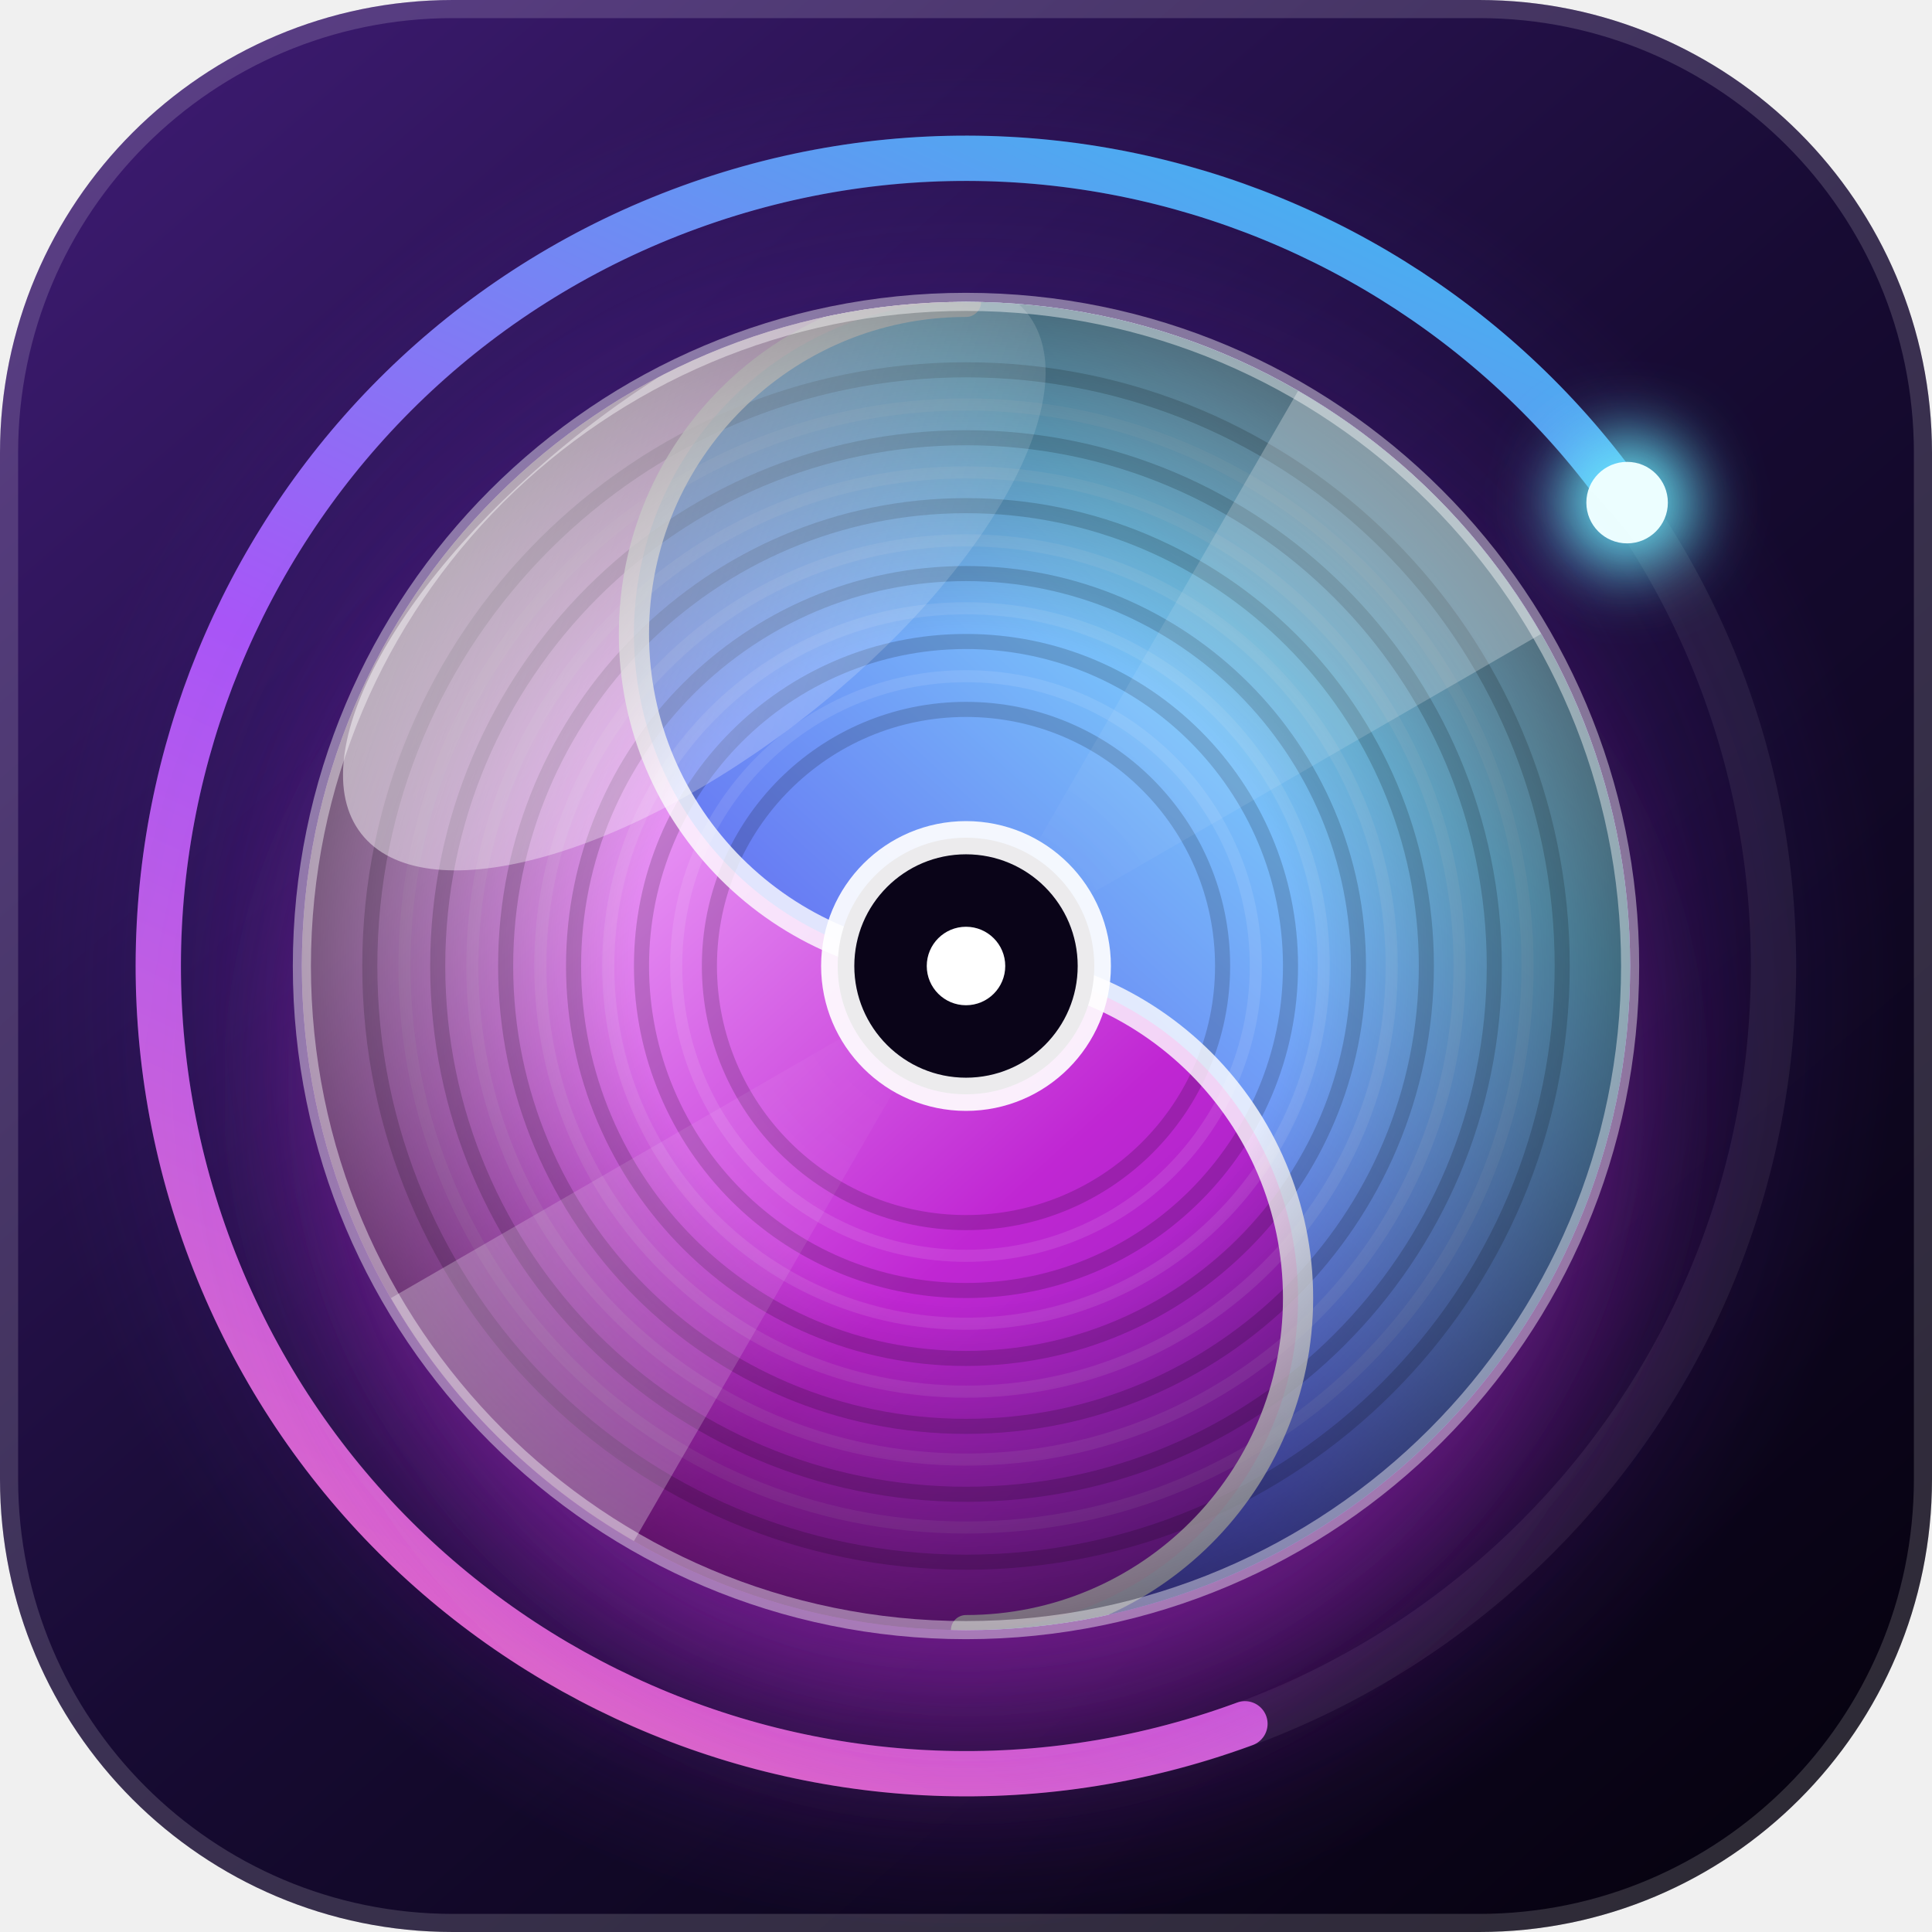
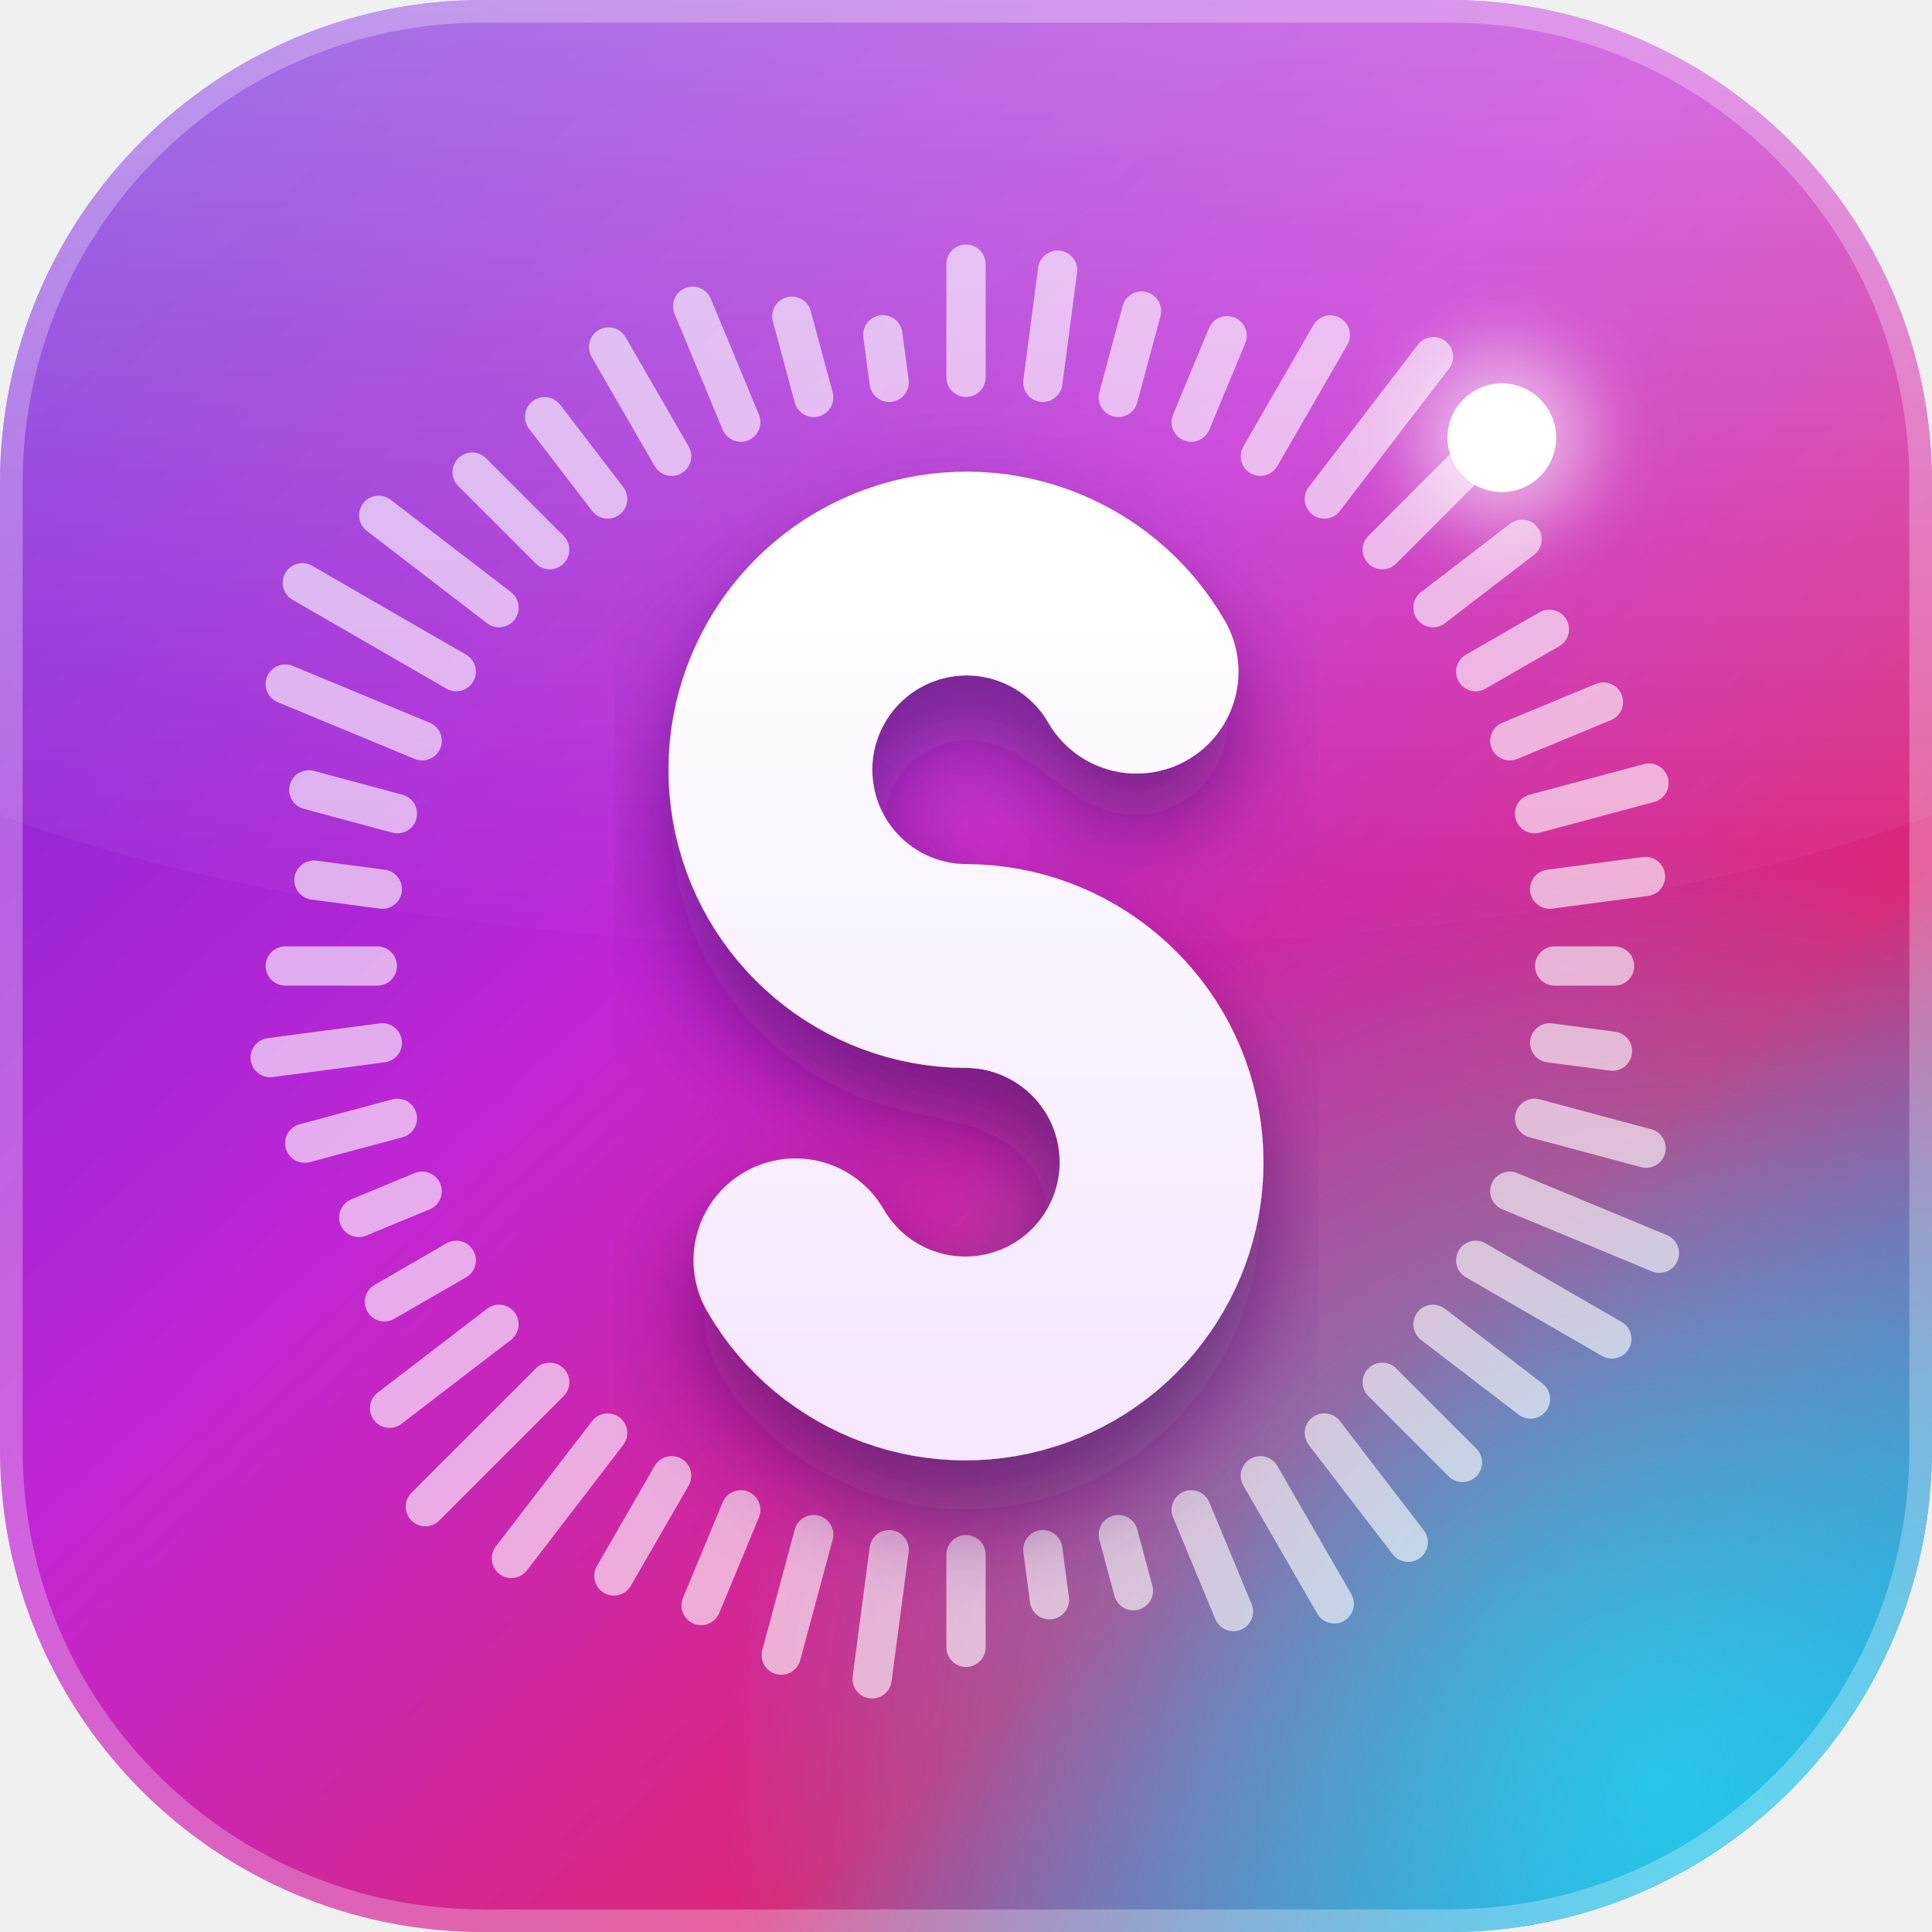
<svg xmlns="http://www.w3.org/2000/svg" viewBox="0 0 128 128" fill="none">
  <defs>
-     <linearGradient id="tile" x1="12" y1="4" x2="118" y2="126" gradientUnits="userSpaceOnUse">
-       <stop stop-color="#3b1a6e" />
-       <stop offset=".5" stop-color="#170b33" />
-       <stop offset="1" stop-color="#06020f" />
+     <linearGradient id="tile" x1="6" y1="0" x2="122" y2="128" gradientUnits="userSpaceOnUse">
+       <stop stop-color="#6d28d9" />
+       <stop offset=".42" stop-color="#c026d3" />
+       <stop offset=".72" stop-color="#db2777" />
+       <stop offset="1" stop-color="#0ea5e9" />
    </linearGradient>
-     <radialGradient id="halo" cx="64" cy="66" r="62" gradientUnits="userSpaceOnUse">
-       <stop stop-color="#d946ef" stop-opacity=".5" />
-       <stop offset=".55" stop-color="#7c3aed" stop-opacity=".2" />
-       <stop offset="1" stop-color="#7c3aed" stop-opacity="0" />
+     <radialGradient id="cyan" cx="110" cy="118" r="62" gradientUnits="userSpaceOnUse">
+       <stop stop-color="#22d3ee" stop-opacity=".85" />
+       <stop offset="1" stop-color="#22d3ee" stop-opacity="0" />
    </radialGradient>
-     <linearGradient id="a" x1="20" y1="18" x2="104" y2="110" gradientUnits="userSpaceOnUse">
-       <stop stop-color="#fdf2f8" />
-       <stop offset=".28" stop-color="#f0abfc" />
-       <stop offset=".62" stop-color="#c026d3" />
-       <stop offset="1" stop-color="#6b21a8" />
-     </linearGradient>
-     <linearGradient id="b" x1="108" y1="18" x2="24" y2="110" gradientUnits="userSpaceOnUse">
-       <stop stop-color="#e0f2fe" />
-       <stop offset=".28" stop-color="#7dd3fc" />
-       <stop offset=".62" stop-color="#6366f1" />
-       <stop offset="1" stop-color="#3b0f8c" />
-     </linearGradient>
-     <linearGradient id="ring" x1="8" y1="8" x2="120" y2="120" gradientUnits="userSpaceOnUse">
-       <stop stop-color="#22d3ee" />
-       <stop offset=".5" stop-color="#a855f7" />
-       <stop offset="1" stop-color="#f472b6" />
-     </linearGradient>
-     <radialGradient id="shade" cx="64" cy="64" r="44" gradientUnits="userSpaceOnUse">
-       <stop offset=".5" stop-color="#000" stop-opacity="0" />
-       <stop offset="1" stop-color="#000" stop-opacity=".5" />
-     </radialGradient>
-     <radialGradient id="sheen" cx="64" cy="64" r="44" gradientUnits="userSpaceOnUse">
-       <stop offset=".1" stop-color="#fff" stop-opacity="0" />
-       <stop offset=".6" stop-color="#fff" stop-opacity=".1" />
-       <stop offset="1" stop-color="#fff" stop-opacity=".3" />
-     </radialGradient>
-     <linearGradient id="gloss" x1="34" y1="22" x2="62" y2="64" gradientUnits="userSpaceOnUse">
-       <stop stop-color="#fff" stop-opacity=".5" />
+     <linearGradient id="gloss" x1="0" y1="0" x2="0" y2="64" gradientUnits="userSpaceOnUse">
+       <stop stop-color="#fff" stop-opacity=".34" />
      <stop offset="1" stop-color="#fff" stop-opacity="0" />
    </linearGradient>
-     <clipPath id="disc">
-       <circle cx="64" cy="64" r="44" />
-     </clipPath>
-     <filter id="blur" x="-40%" y="-40%" width="180%" height="180%">
-       <feGaussianBlur stdDeviation="6" />
+     <linearGradient id="s" x1="0" y1="36" x2="0" y2="92" gradientUnits="userSpaceOnUse">
+       <stop stop-color="#fff" />
+       <stop offset="1" stop-color="#f5e8ff" />
+     </linearGradient>
+     <filter id="drop" x="-40%" y="-40%" width="180%" height="180%">
+       <feDropShadow dx="0" dy="3.5" stdDeviation="3.2" flood-color="#3b0764" flood-opacity=".6" />
    </filter>
-     <filter id="dot" x="-100%" y="-100%" width="300%" height="300%">
-       <feGaussianBlur stdDeviation="2.2" />
+     <filter id="soft" x="-100%" y="-100%" width="300%" height="300%">
+       <feGaussianBlur stdDeviation="2.4" />
    </filter>
  </defs>
-   <rect width="128" height="128" rx="30" fill="url(#tile)" />
-   <rect width="128" height="128" rx="30" fill="url(#halo)" />
-   <rect x=".6" y=".6" width="126.8" height="126.8" rx="29.4" stroke="#fff" stroke-opacity=".16" stroke-width="1.2" />
-   <circle cx="64" cy="64" r="53.5" stroke="#fff" stroke-opacity=".07" stroke-width="3" />
-   <circle cx="64" cy="64" r="53.5" stroke="url(#ring)" stroke-width="3" stroke-linecap="round" stroke-dasharray="236 100" transform="rotate(70 64 64)" />
-   <circle cx="107.8" cy="33.3" r="4.4" fill="#67e8f9" filter="url(#dot)" />
-   <circle cx="107.8" cy="33.3" r="2.7" fill="#ecfeff" />
-   <circle cx="64" cy="72" r="42" fill="#c026d3" opacity=".55" filter="url(#blur)" />
-   <g clip-path="url(#disc)">
-     <g class="logo-disc">
-       <circle cx="64" cy="64" r="44" fill="url(#a)" />
-       <path d="M64 20A44 44 0 0 1 64 108A22 22 0 0 0 64 64A22 22 0 0 1 64 20Z" fill="url(#b)" />
-       <g stroke="#000" stroke-opacity=".17" stroke-width="1">
-         <circle cx="64" cy="64" r="39.5" />
-         <circle cx="64" cy="64" r="35" />
-         <circle cx="64" cy="64" r="30.5" />
-         <circle cx="64" cy="64" r="26" />
-         <circle cx="64" cy="64" r="21.5" />
-         <circle cx="64" cy="64" r="17" />
-       </g>
-       <g stroke="#fff" stroke-opacity=".1" stroke-width=".8">
-         <circle cx="64" cy="64" r="37.2" />
-         <circle cx="64" cy="64" r="32.7" />
-         <circle cx="64" cy="64" r="28.2" />
-         <circle cx="64" cy="64" r="23.7" />
-         <circle cx="64" cy="64" r="19.2" />
-       </g>
-       <path d="M64 20A22 22 0 0 0 64 64A22 22 0 0 1 64 108" stroke="#fff" stroke-opacity=".8" stroke-width="2" stroke-linecap="round" />
-     </g>
-     <circle cx="64" cy="64" r="44" fill="url(#shade)" />
-     <path d="M64 64 86 25.9A44 44 0 0 1 102.1 42Z" fill="url(#sheen)" />
-     <path d="M64 64 42 102.1A44 44 0 0 1 25.9 86Z" fill="url(#sheen)" />
-     <ellipse cx="46" cy="38" rx="28" ry="12" transform="rotate(-38 46 38)" fill="url(#gloss)" />
+   <rect width="128" height="128" rx="32" fill="url(#tile)" />
+   <rect width="128" height="128" rx="32" fill="url(#cyan)" />
+   <path d="M0 32A32 32 0 0 1 32 0H96A32 32 0 0 1 128 32V54C96 66 32 66 0 54Z" fill="url(#gloss)" />
+   <rect x=".75" y=".75" width="126.5" height="126.5" rx="31.25" stroke="#fff" stroke-opacity=".28" stroke-width="1.5" />
+   <g>
+     <path d="M64 25L64 17.5M69.09 25.33L70.07 17.9M74.09 26.33L75.63 20.61M78.92 27.97L81.3 22.24M83.5 30.23L88.14 22.19M87.74 33.06L94.97 23.63M91.58 36.42L99.24 28.76M94.94 40.26L100.84 35.73M97.77 44.5L102.65 41.69M100.03 49.08L106.23 46.51M101.67 53.91L109.25 51.88M102.67 58.91L109.02 58.07M103 64L106.97 64M102.67 69.09L106.83 69.64M101.67 74.09L109.06 76.07M100.03 78.92L109.94 83.03M97.77 83.5L106.79 88.71M94.94 87.74L101.4 92.69M91.58 91.58L96.89 96.89M87.74 94.94L93.3 102.18M83.5 97.77L88.4 106.26M78.92 100.03L81.72 106.77M74.09 101.67L75.09 105.39M69.09 102.67L69.53 105.99M64 103L64 109.14M58.91 102.67L57.78 111.23M53.91 101.67L51.76 109.66M49.08 100.03L46.45 106.37M44.5 97.77L40.67 104.41M40.26 94.94L33.88 103.25M36.42 91.58L28.18 99.82M33.06 87.74L25.81 93.3M30.23 83.5L25.47 86.25M27.97 78.92L23.77 80.66M26.33 74.09L20.19 75.74M25.33 69.09L17.9 70.07M25 64L18.9 64M25.33 58.91L20.8 58.31M26.33 53.91L20.46 52.33M27.97 49.08L18.9 45.32M30.23 44.5L20.03 38.61M33.06 40.26L25.09 34.14M36.42 36.42L31.28 31.28M40.26 33.06L36.08 27.61M44.5 30.23L40.32 22.99M49.08 27.97L45.89 20.29M53.91 26.33L52.46 20.95M58.91 25.33L58.49 22.18" stroke="#fff" stroke-opacity=".62" stroke-width="2.6" stroke-linecap="round" />
+     <circle cx="99.5" cy="29" r="6" fill="#fff" opacity=".55" filter="url(#soft)" />
+     <circle cx="99.5" cy="29" r="3.6" fill="#fff" />
+     <path d="M75.3 44.5A13 13 0 1 0 64 64A13 13 0 1 1 52.7 83.5" stroke="url(#s)" stroke-width="13.5" stroke-linecap="round" filter="url(#drop)" />
  </g>
-   <circle cx="64" cy="64" r="44" stroke="#fff" stroke-opacity=".42" stroke-width="1.2" />
-   <circle cx="64" cy="64" r="8.5" fill="#0a0418" />
-   <circle cx="64" cy="64" r="8.5" stroke="#fff" stroke-opacity=".92" stroke-width="2.2" />
-   <circle cx="64" cy="64" r="2.6" fill="#fff" />
</svg>
